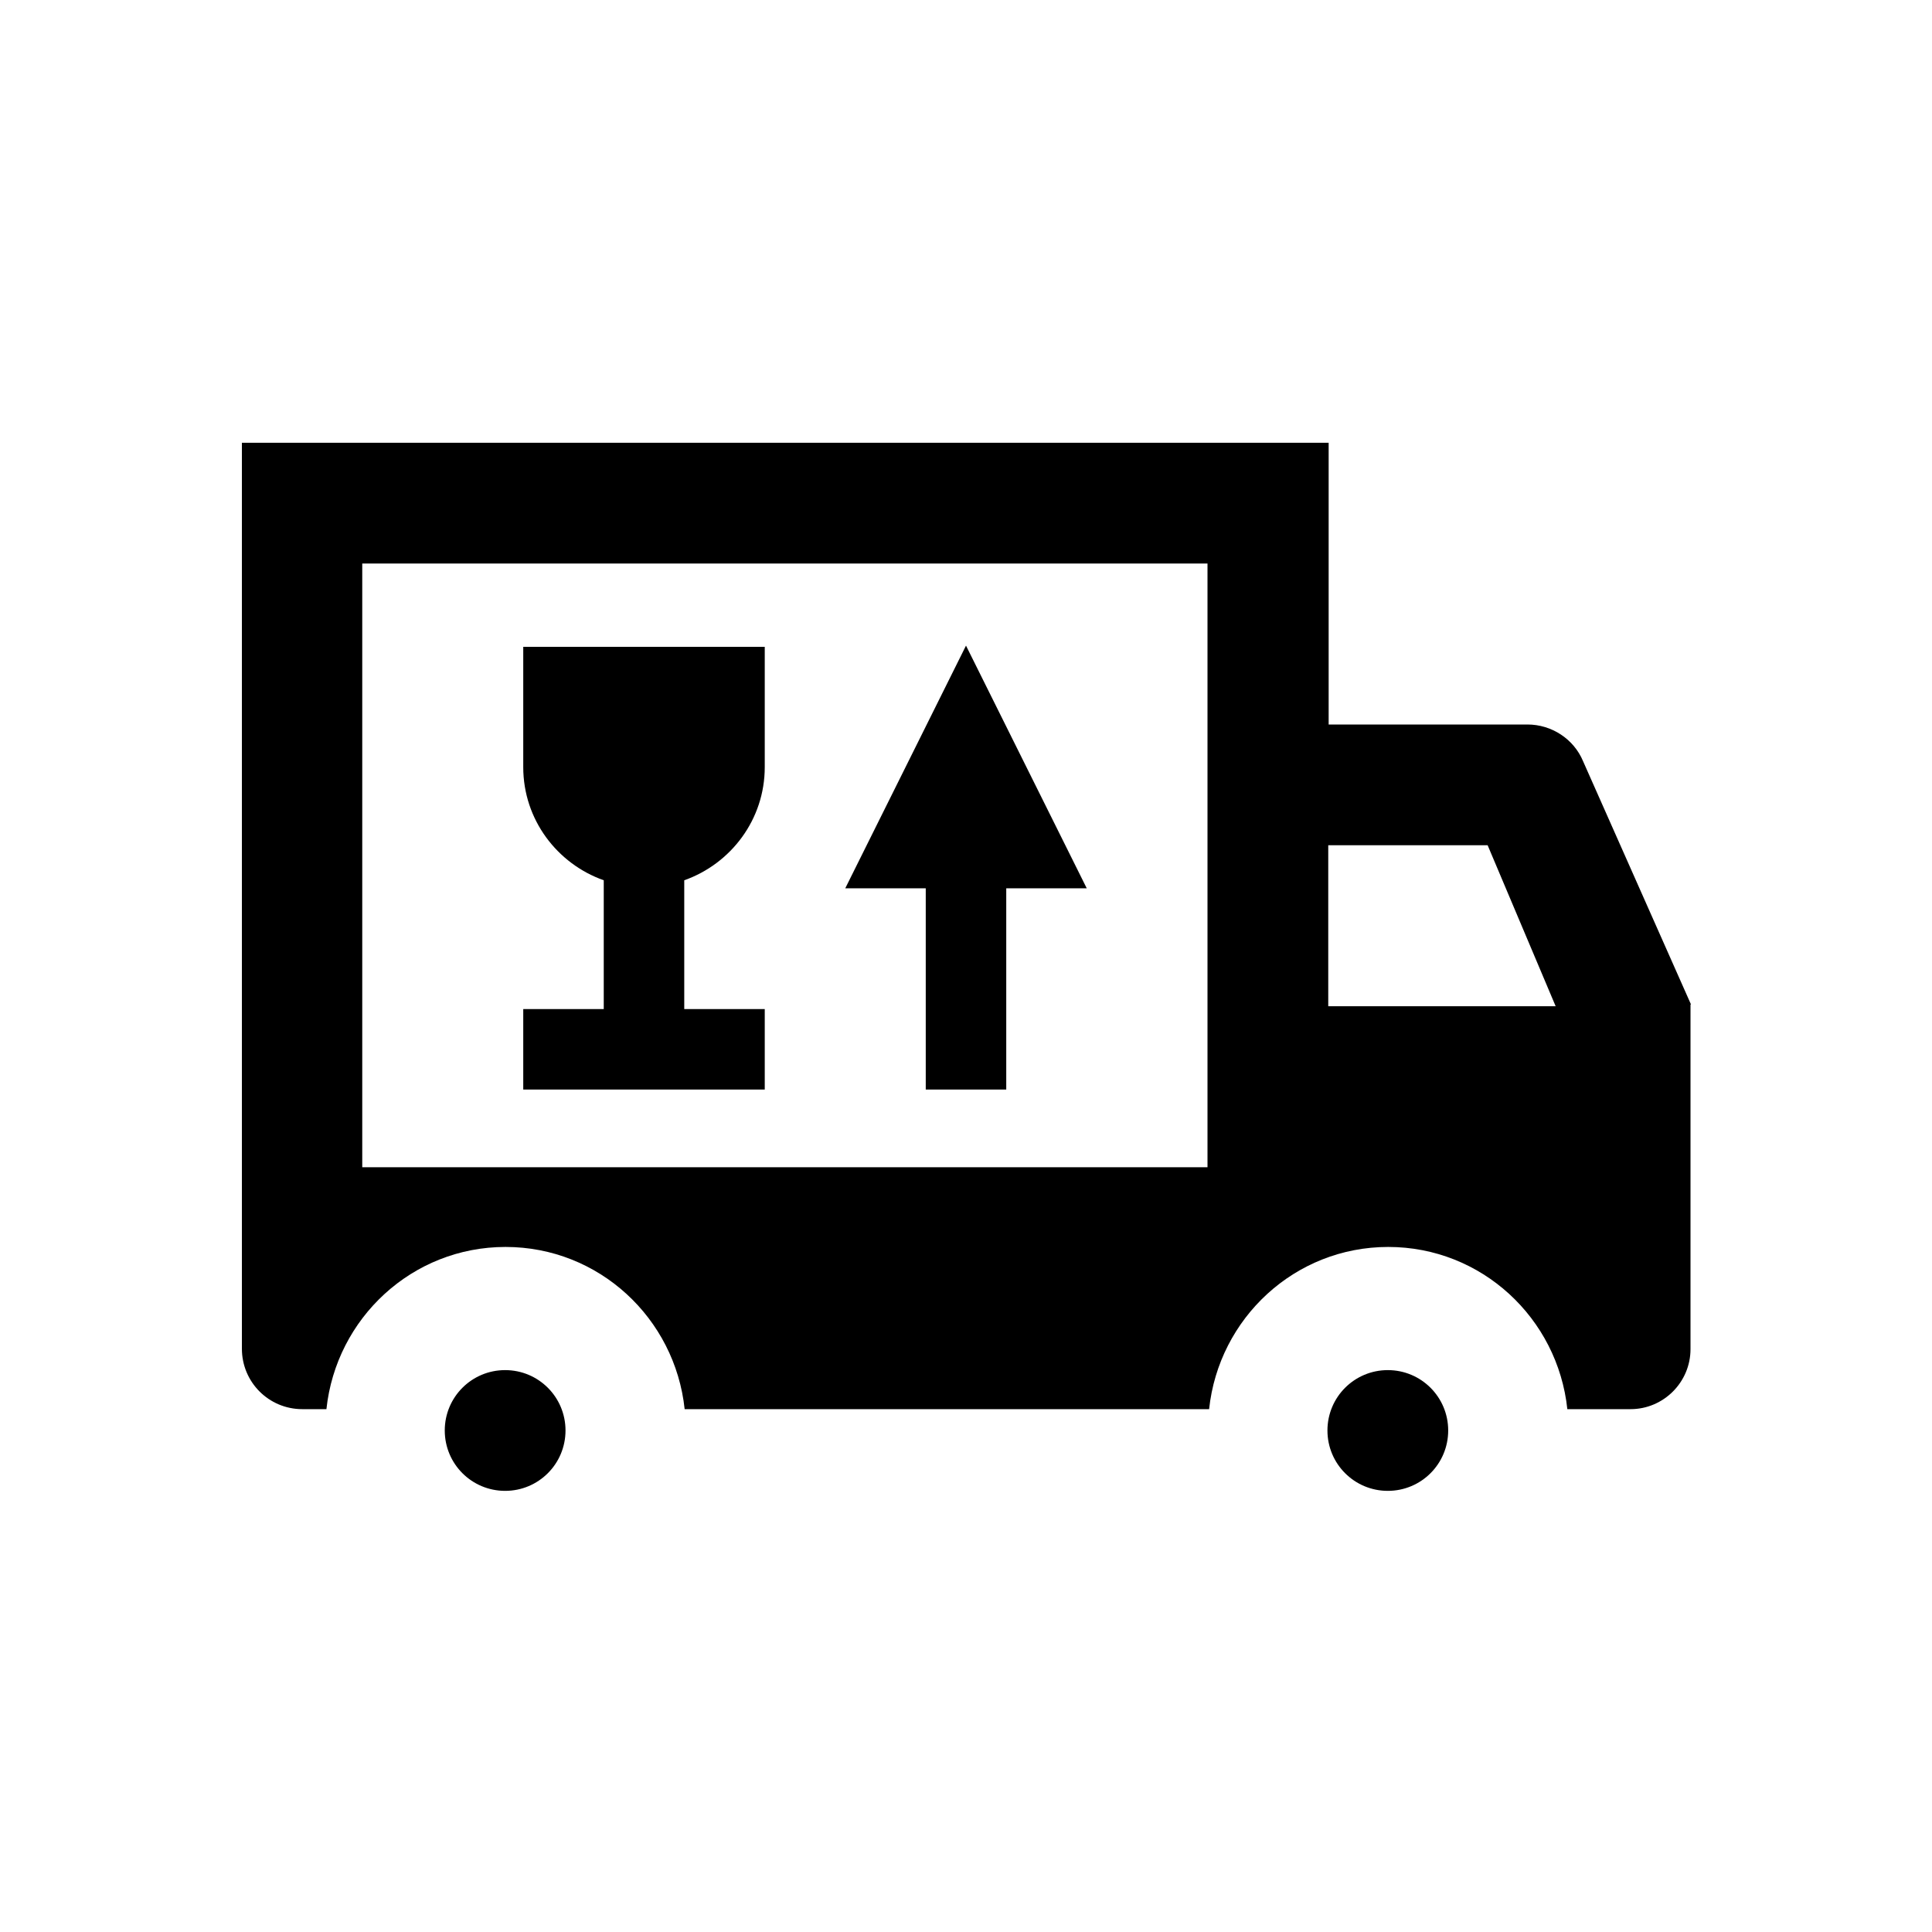
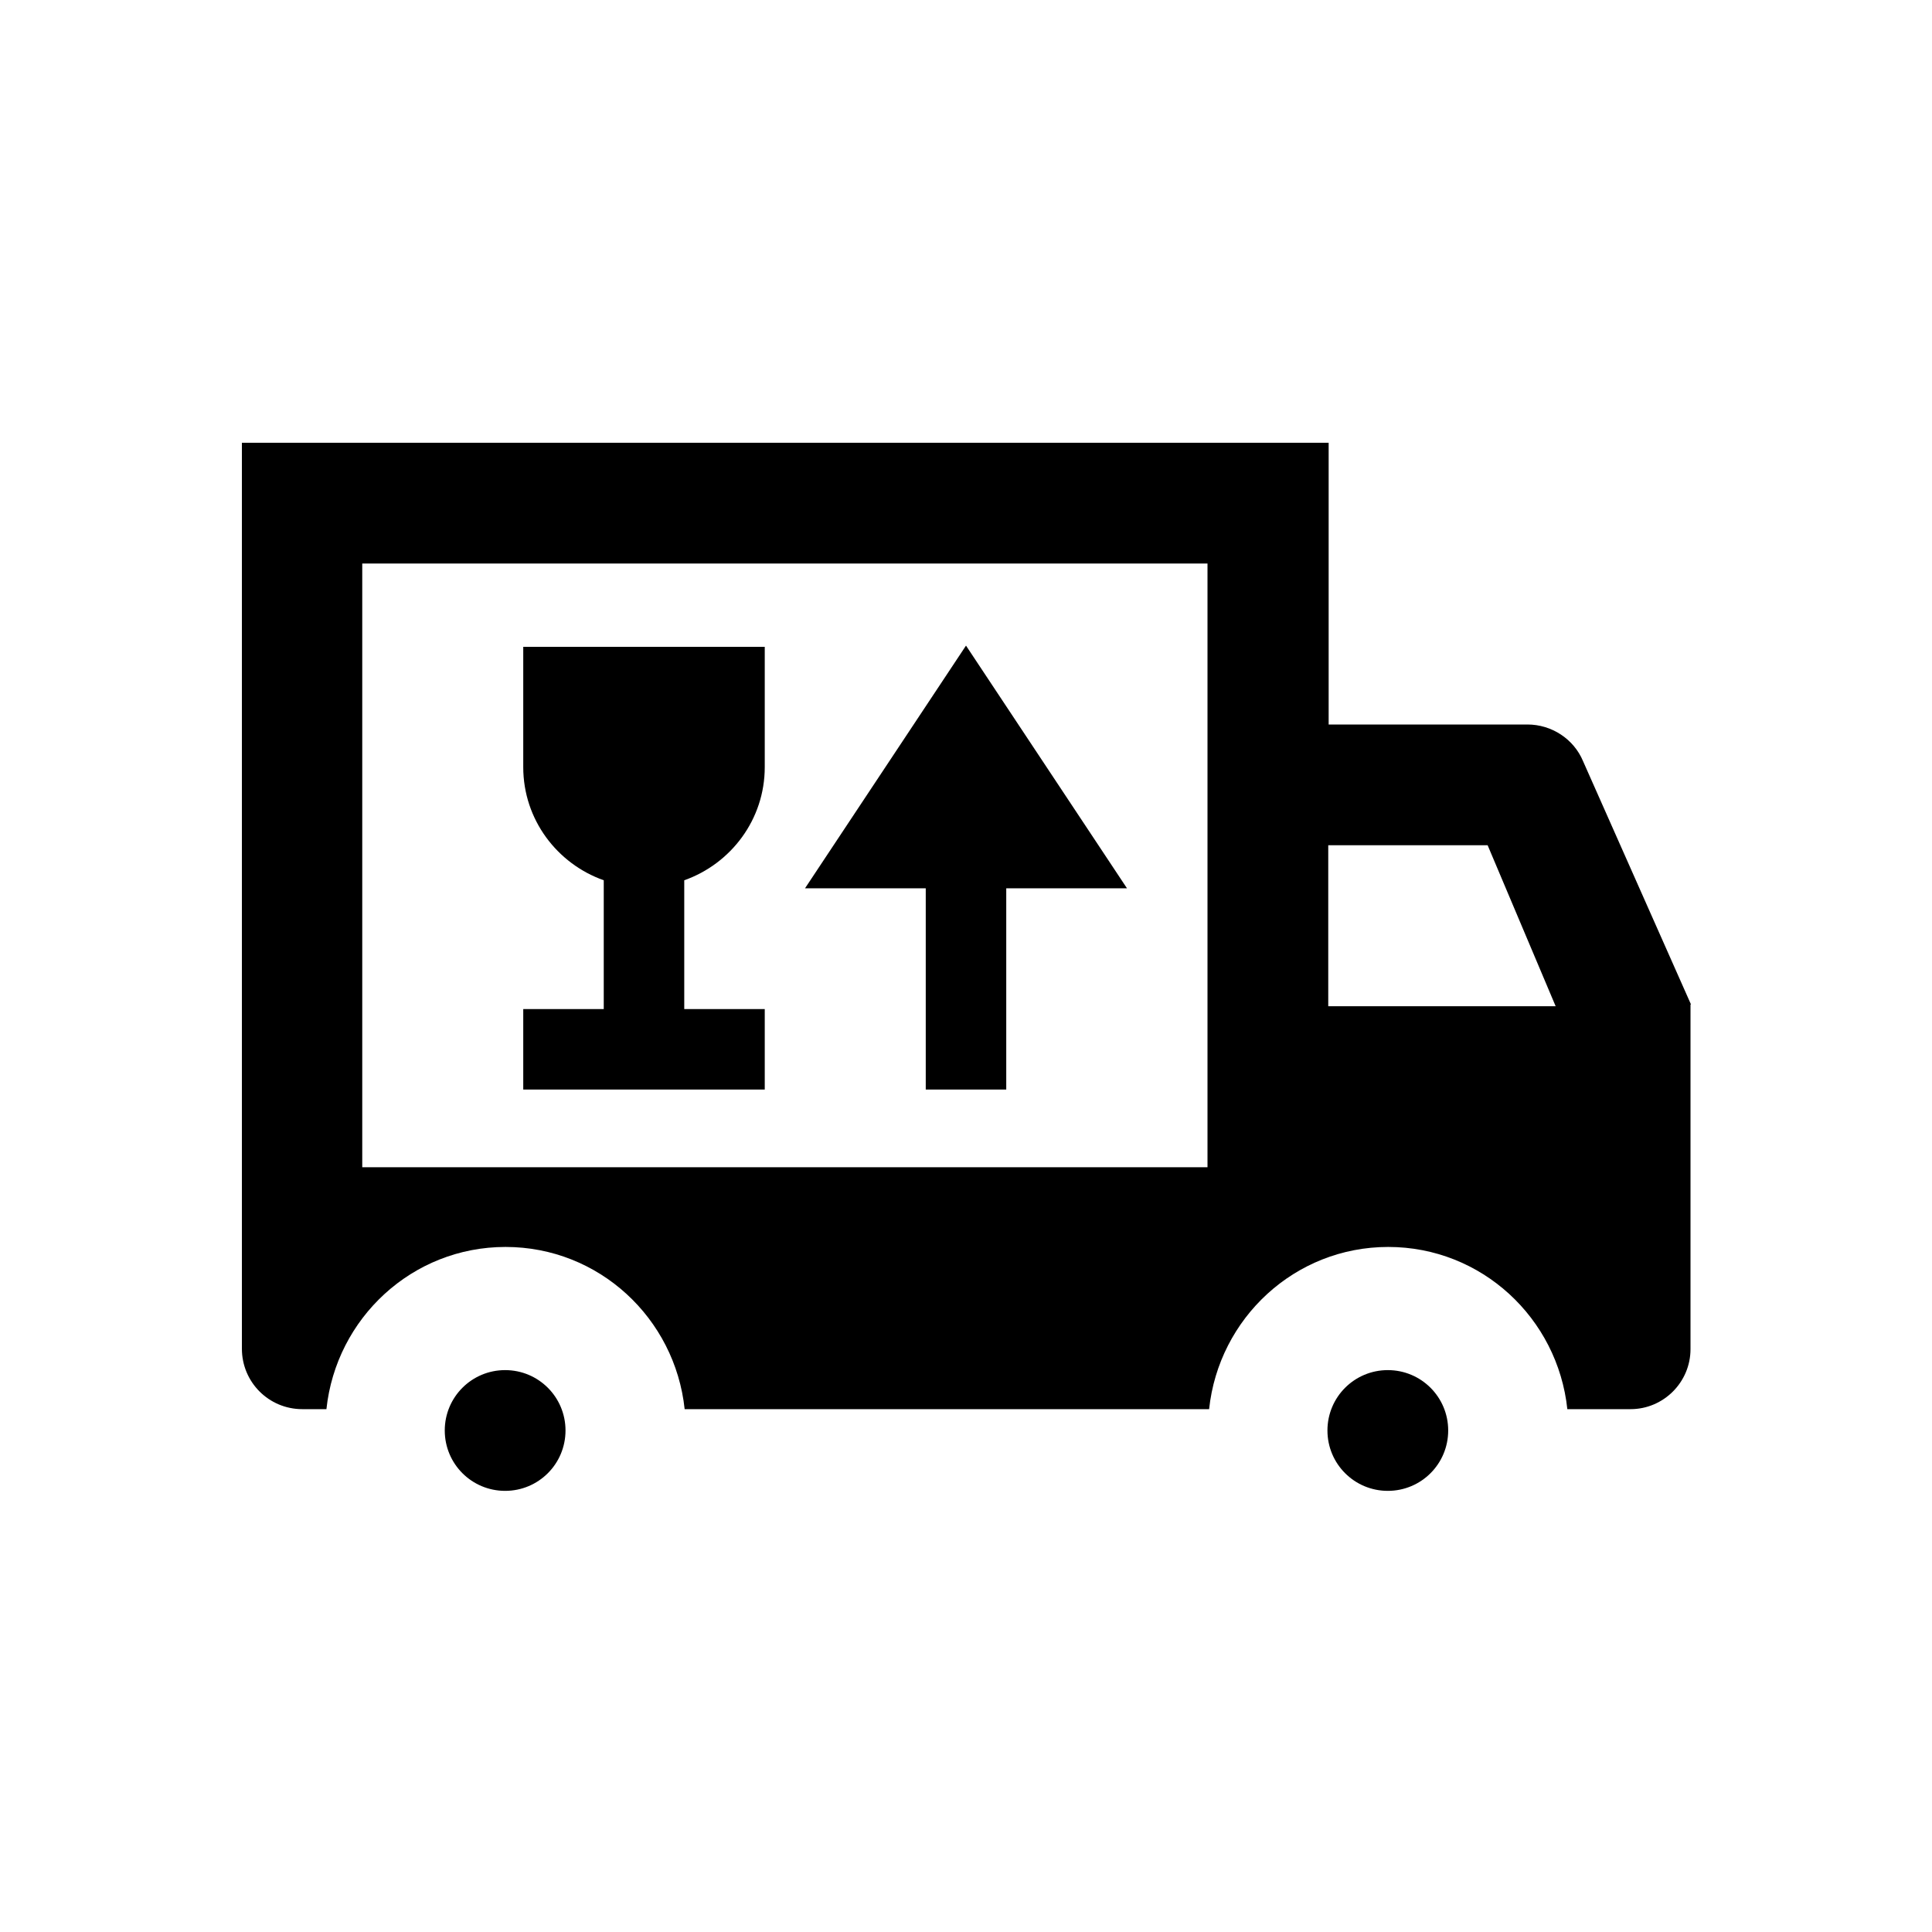
<svg xmlns="http://www.w3.org/2000/svg" viewBox="0 0 48 48">
-   <path d="M23 22.07h-2l3-6.03 3 6.03h-2v5h-2v-5Zm-8-.2v3.2h-2v2h6v-2h-2v-3.2c1.16-.41 2-1.51 2-2.81v-2.99h-6v2.99c0 1.3.84 2.4 2 2.81Zm27 3.09v8.56c0 .82-.67 1.49-1.49 1.49h-1.57c-.24-2.26-2.13-4.03-4.45-4.03s-4.21 1.77-4.45 4.03H17.01c-.24-2.26-2.13-4.03-4.45-4.03s-4.21 1.77-4.45 4.03h-.6c-.83 0-1.5-.67-1.5-1.5V11h27v7h4.94c.6 0 1.15.36 1.38.91l2.68 6.04ZM30 14H9v15h21V14Zm8.65 11-1.69-4H33v4h5.65Zm-24.6 10.54c0 .83-.67 1.5-1.5 1.5s-1.5-.67-1.5-1.5.67-1.5 1.5-1.5 1.5.67 1.5 1.5Zm21.93 0c0 .83-.67 1.5-1.5 1.5s-1.5-.67-1.5-1.5.67-1.5 1.5-1.5 1.5.67 1.5 1.5Z" />
+   <path d="M23 22.07h-3l4-6.03 4 6.03h-3v5h-2v-5Zm-8-.2v3.2h-2v2h6v-2h-2v-3.2c1.16-.41 2-1.51 2-2.81v-2.99h-6v2.99c0 1.3.84 2.4 2 2.81Zm27 3.09v8.56c0 .82-.67 1.49-1.49 1.49h-1.57c-.24-2.26-2.13-4.03-4.45-4.03s-4.21 1.77-4.45 4.03H17.01c-.24-2.26-2.13-4.03-4.45-4.03s-4.21 1.77-4.45 4.03h-.6c-.83 0-1.5-.67-1.5-1.5V11h27v7h4.94c.6 0 1.15.36 1.38.91l2.68 6.04ZM30 14H9v15h21V14Zm8.65 11-1.69-4H33v4h5.65Zm-24.6 10.54c0 .83-.67 1.5-1.5 1.5s-1.5-.67-1.5-1.5.67-1.5 1.5-1.5 1.5.67 1.5 1.5Zm21.93 0c0 .83-.67 1.5-1.5 1.5s-1.5-.67-1.5-1.5.67-1.5 1.5-1.5 1.5.67 1.5 1.5Z" />
</svg>
